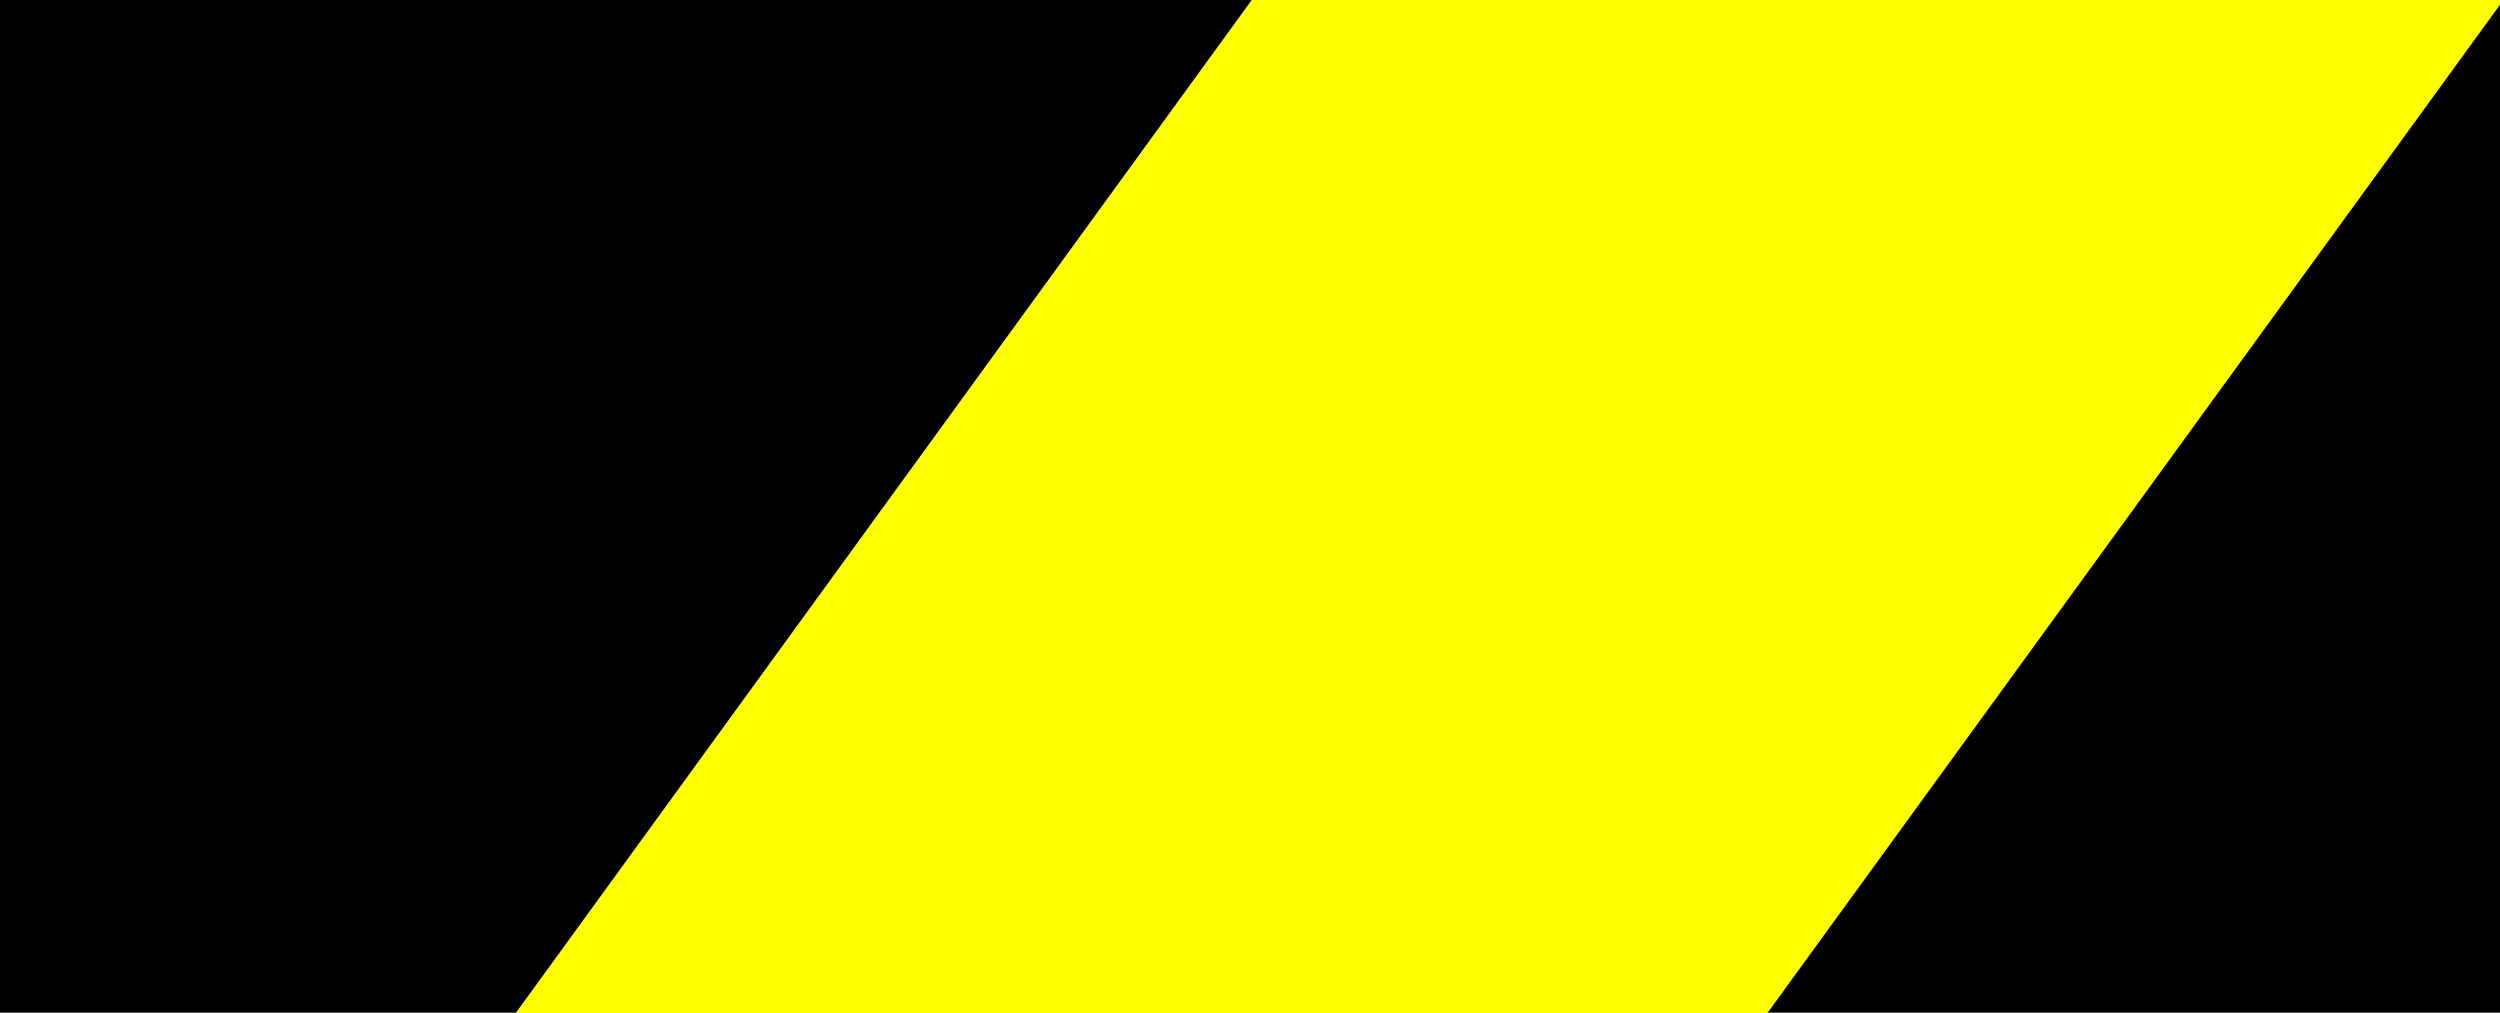
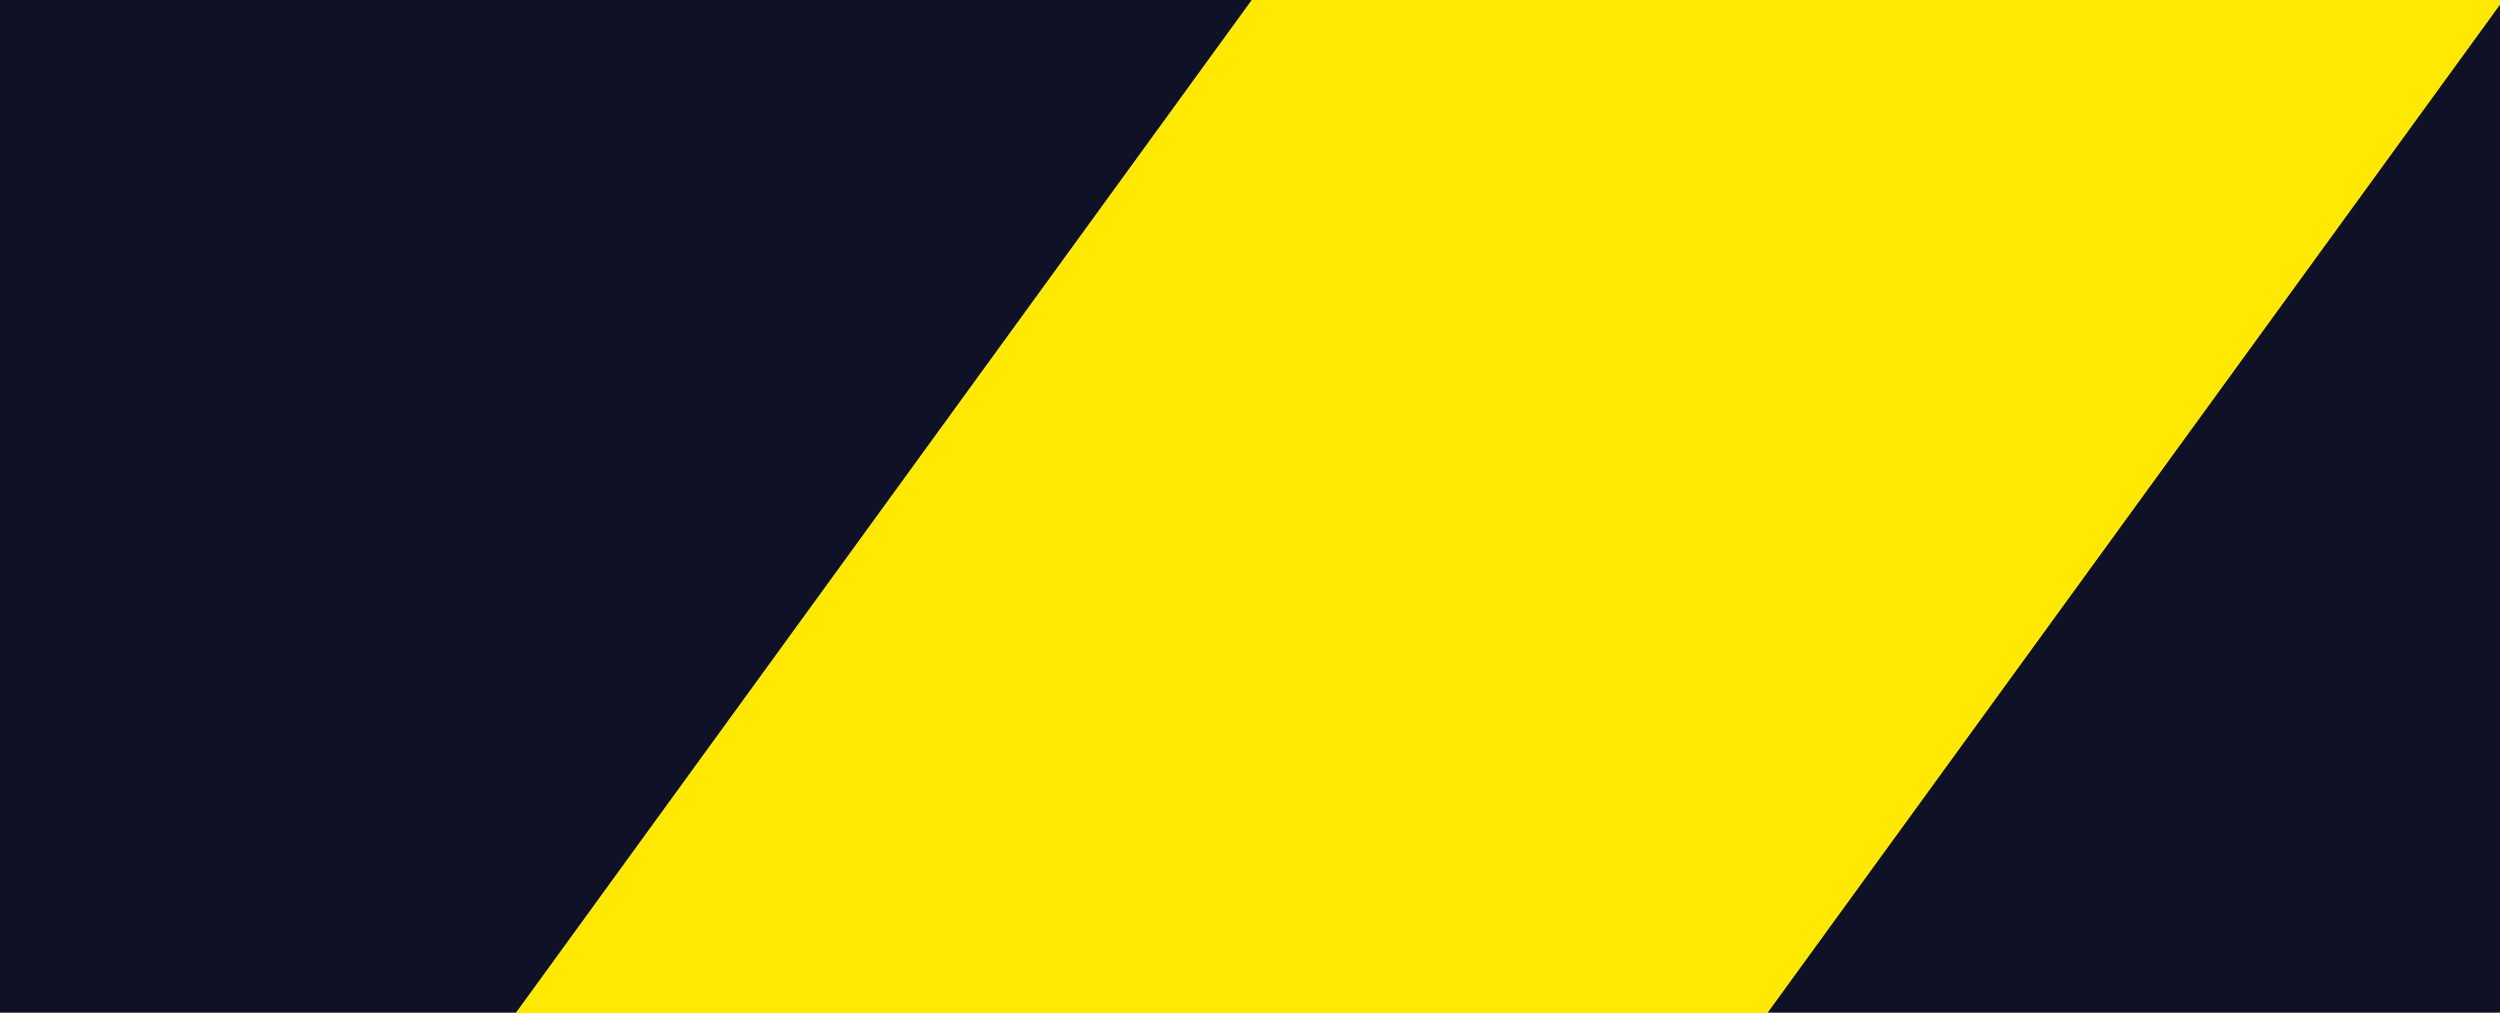
<svg xmlns="http://www.w3.org/2000/svg" width="158" height="64" viewBox="0 0 158 64">
-   <rect fill="#000" x="0" y="0" height="64" width="640" />
-   <rect fill="#ff0" x="64" y="-100" height="200" width="64" transform="rotate(36)" />
+   <rect fill="#0f1126" x="0" y="0" height="64" width="640" />
+   <rect fill="#ffe900" x="64" y="-100" height="200" width="64" transform="rotate(36)" />
</svg>
